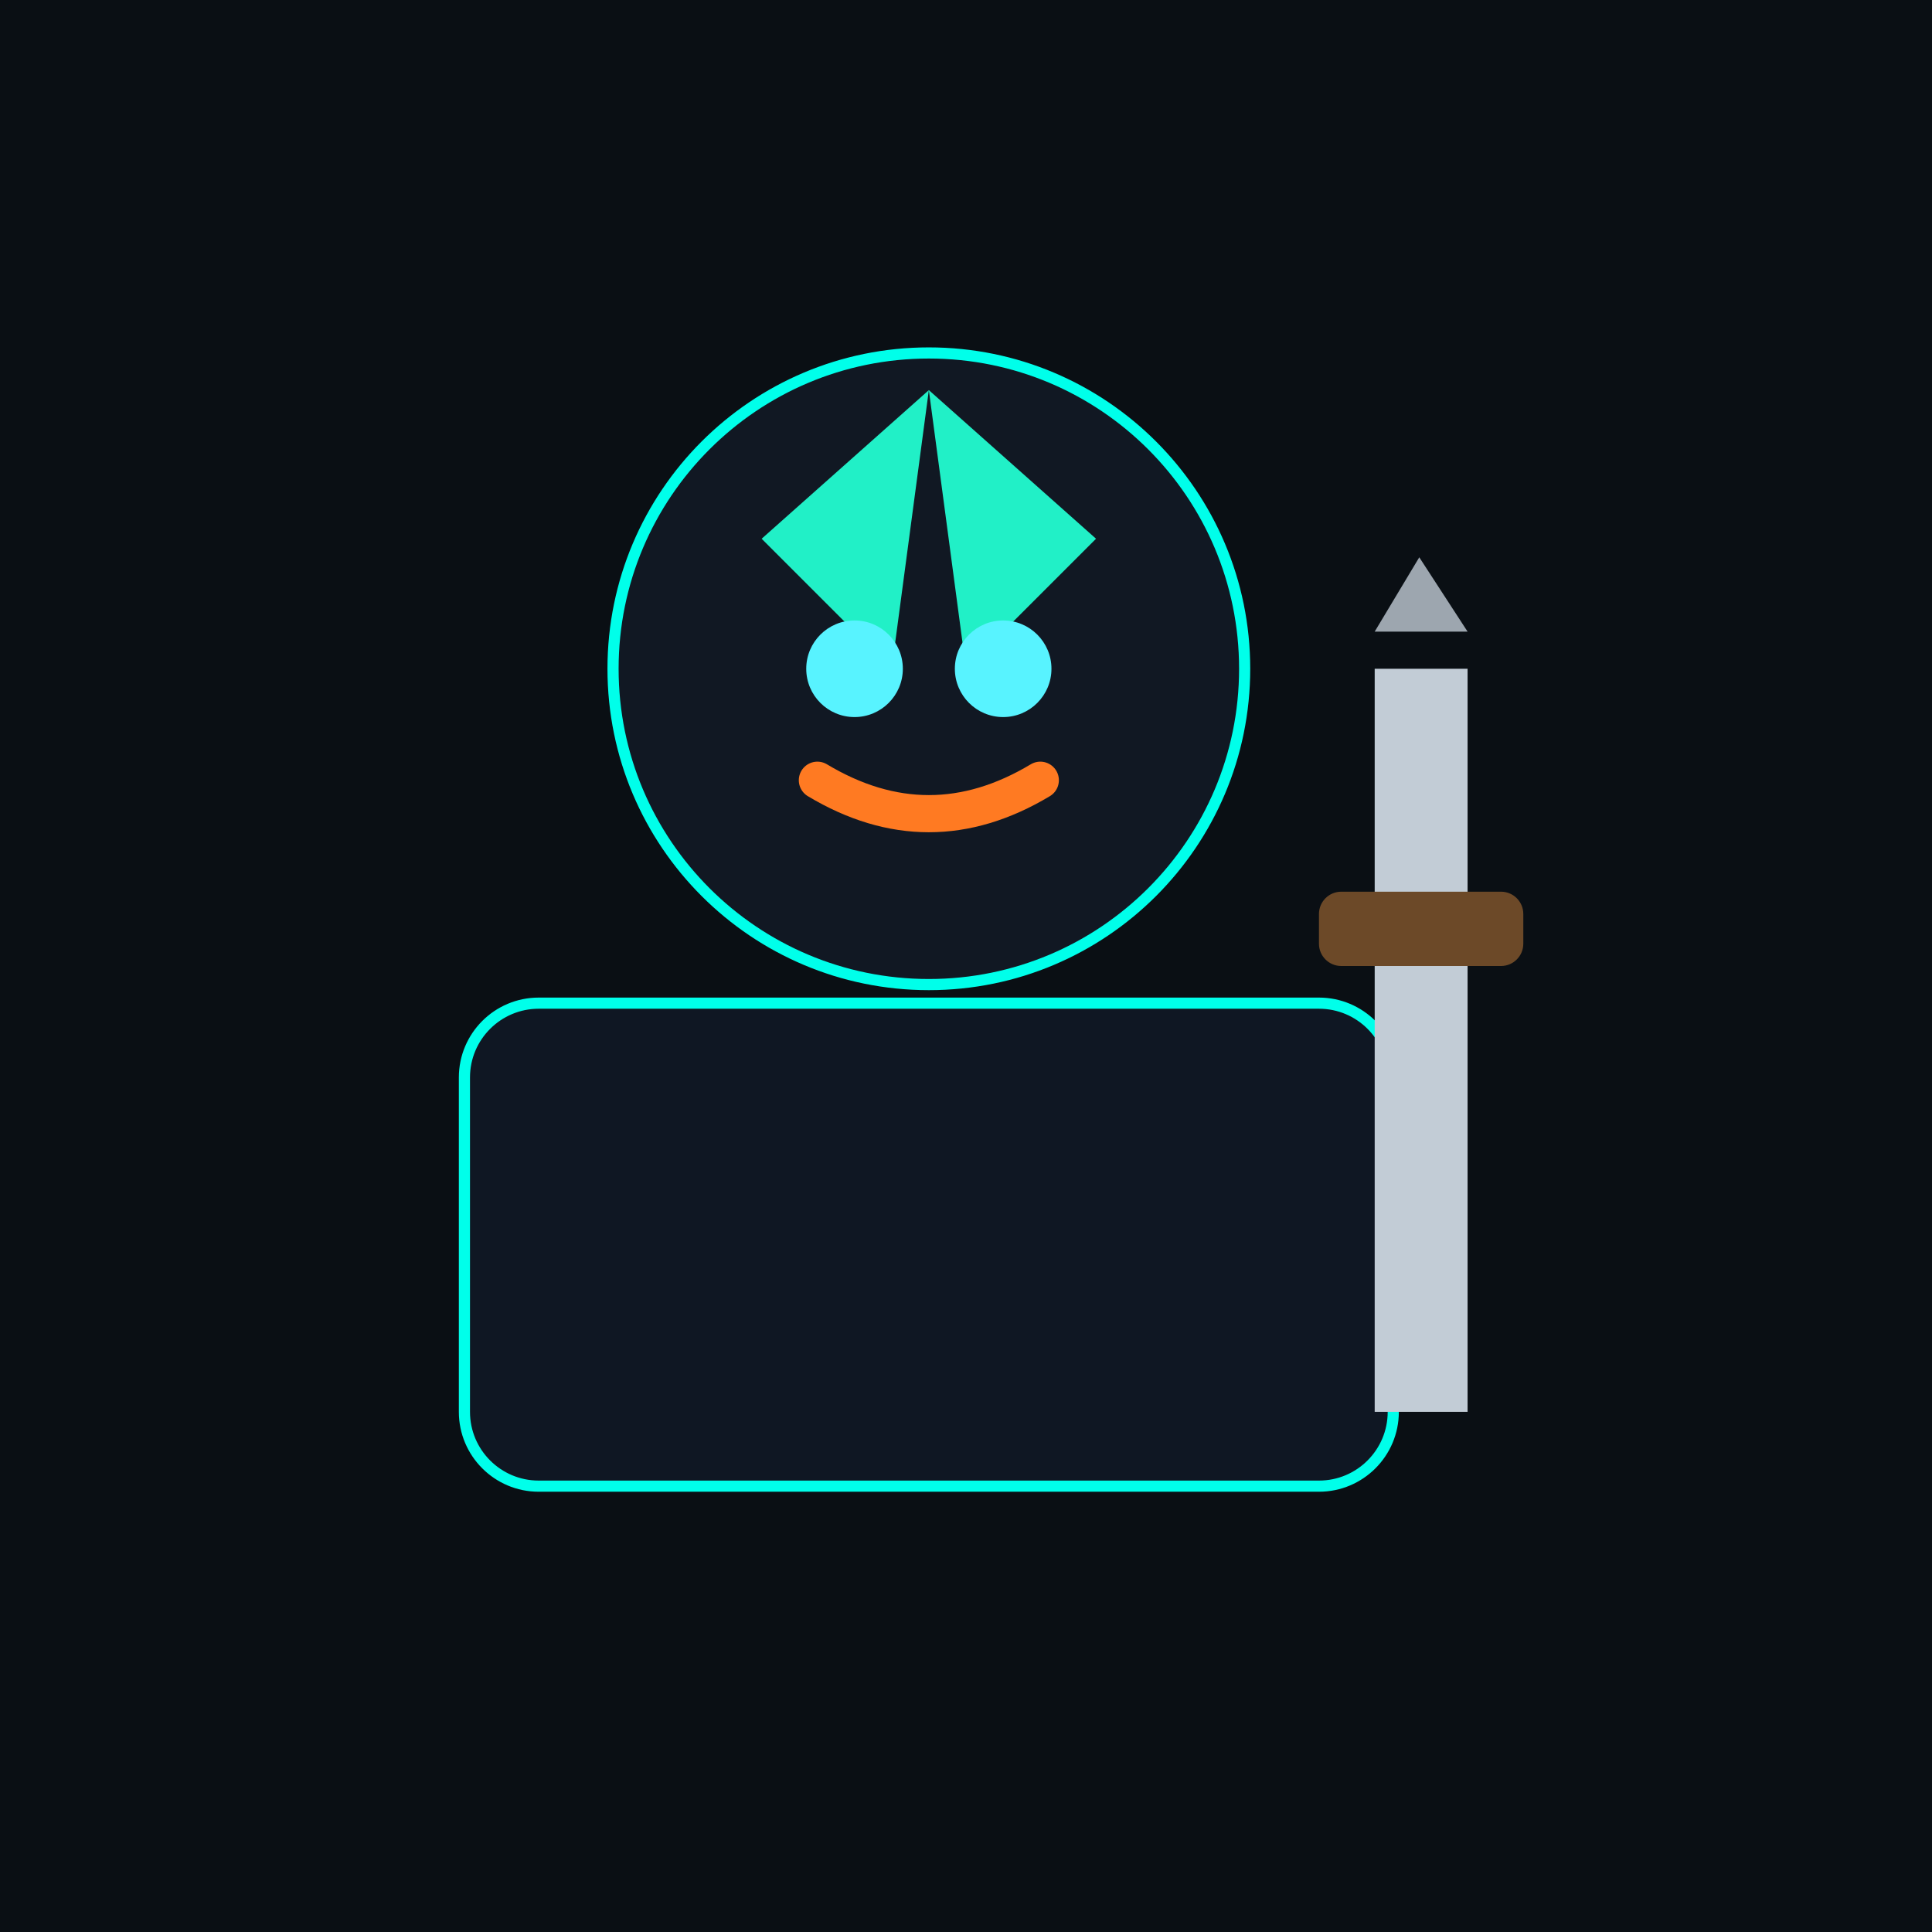
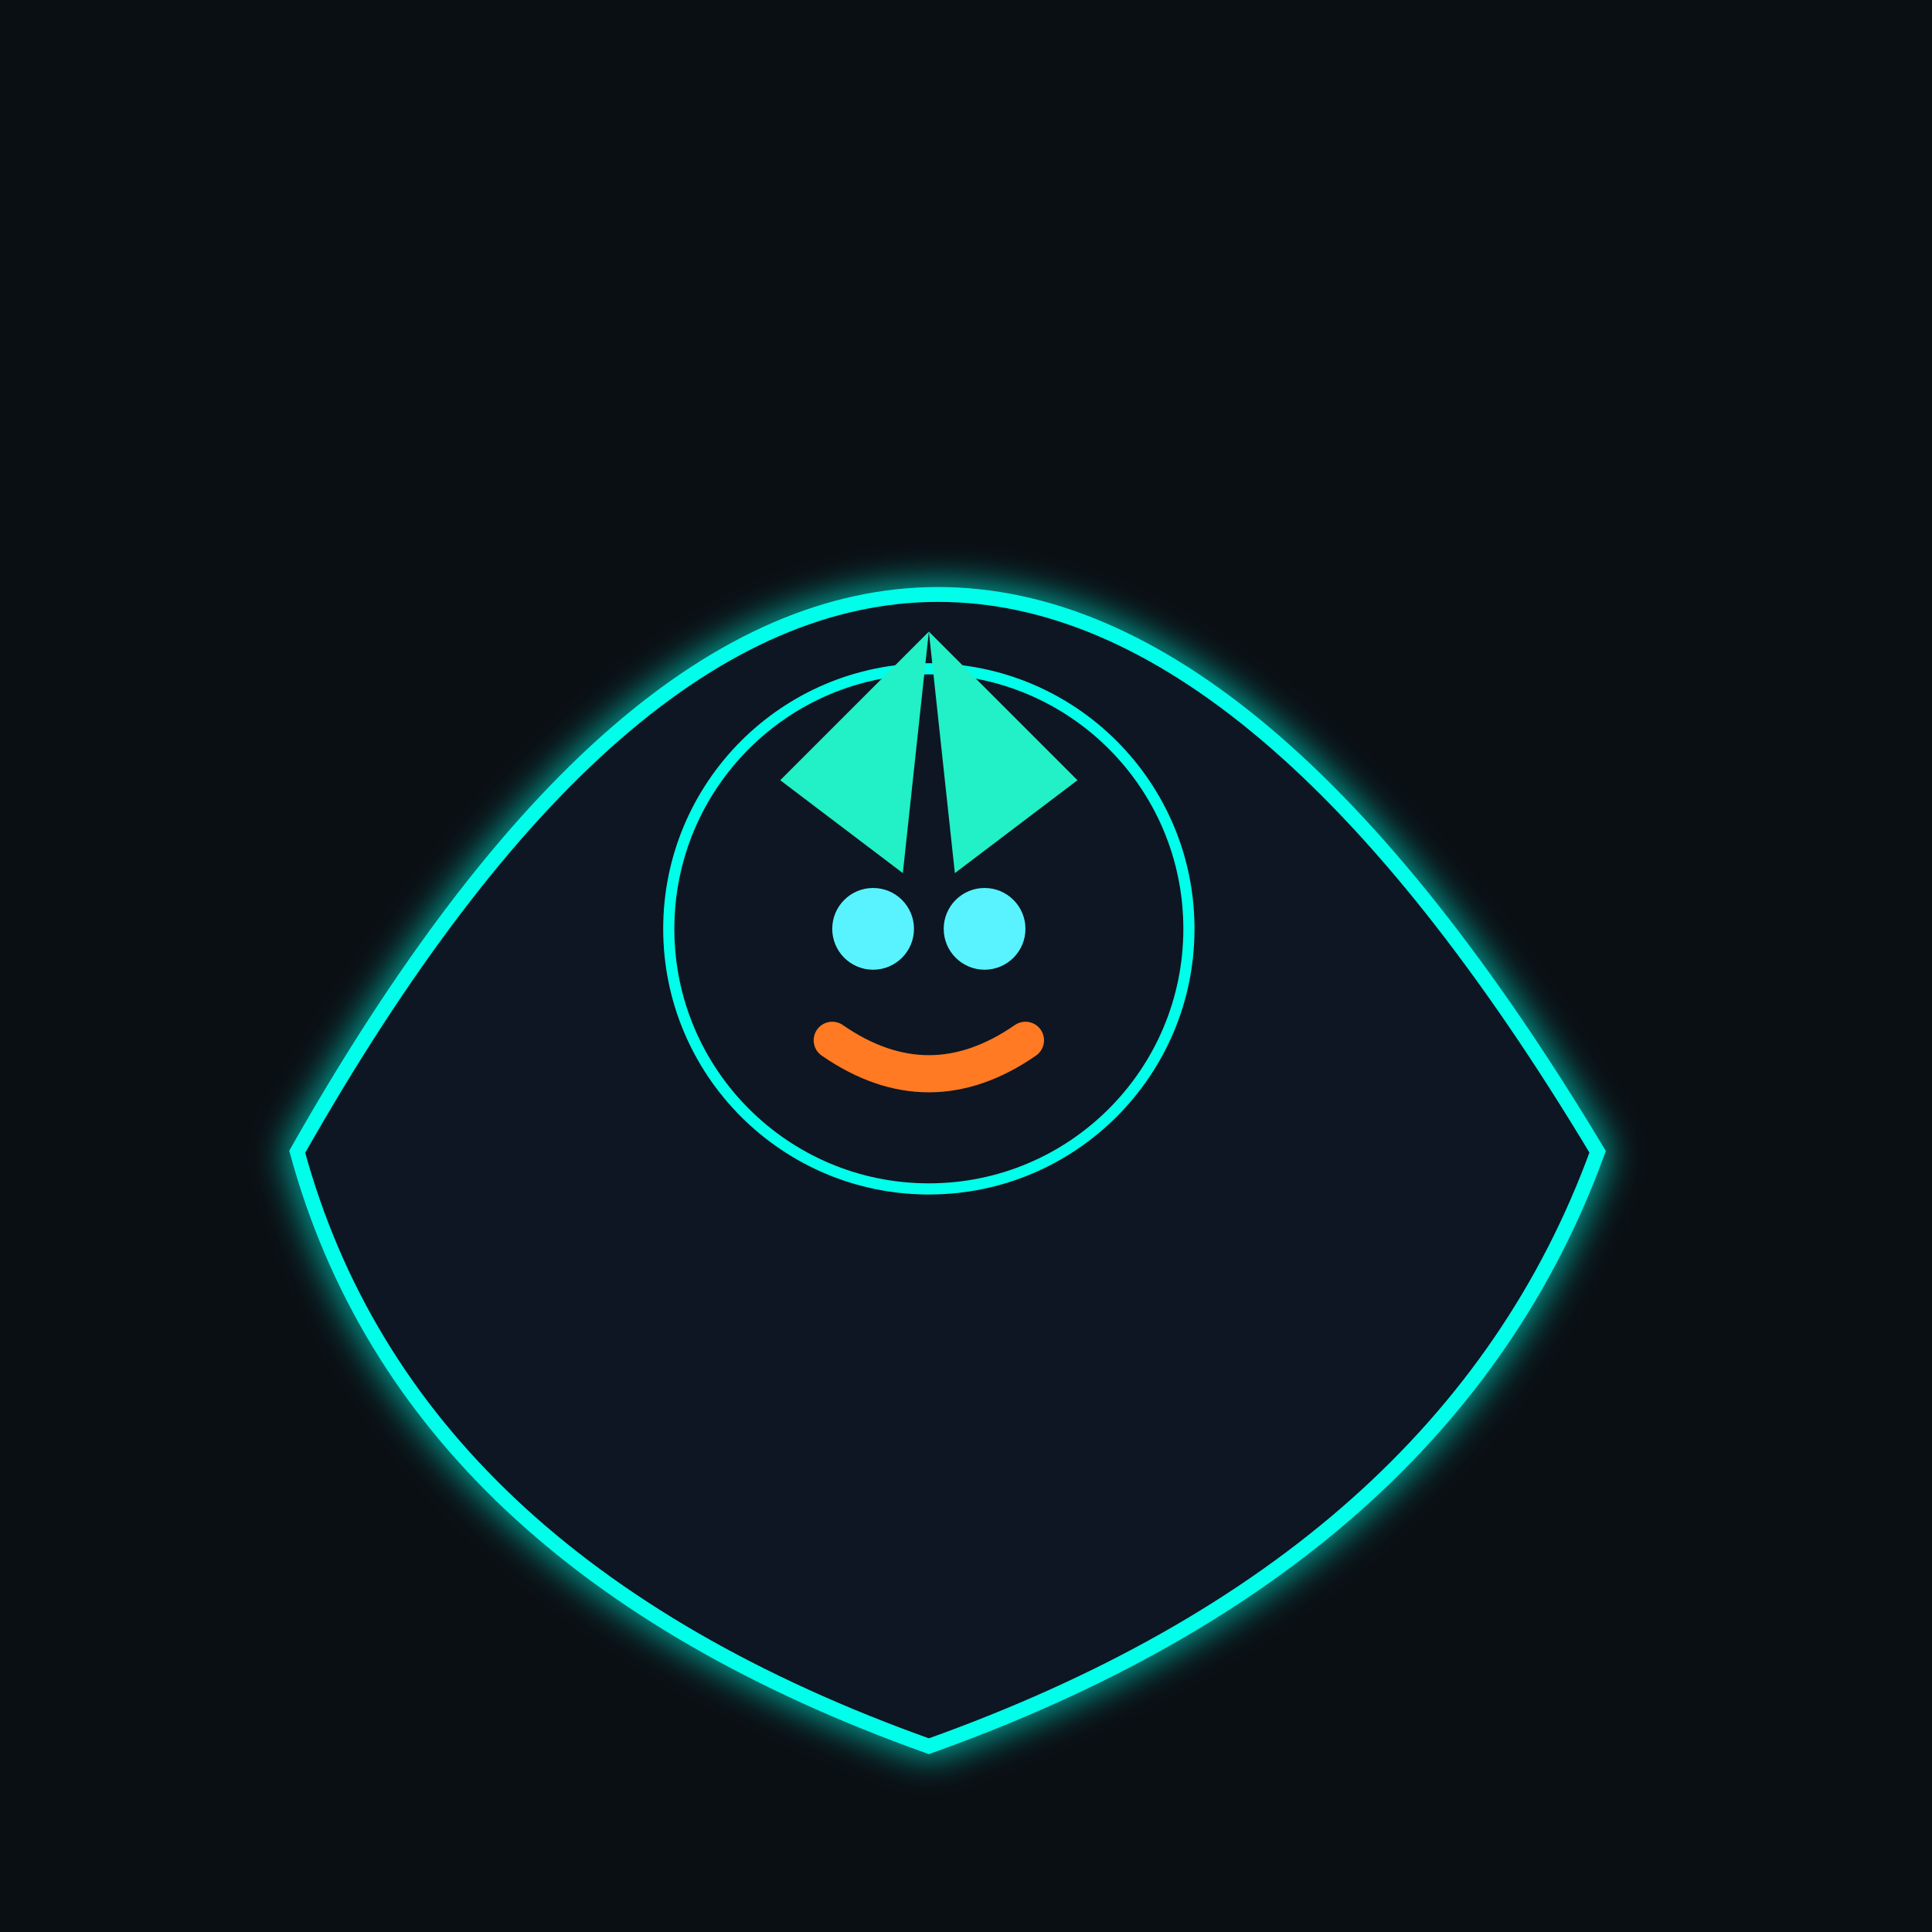
<svg xmlns="http://www.w3.org/2000/svg" width="520" height="520" viewBox="0 0 520 520">
+   <defs>
+     <filter id="gl">
+       <feGaussianBlur stdDeviation="5" result="b" />
+       <feMerge>
+         <feMergeNode in="b" />
+         <feMergeNode in="SourceGraphic" />
+       </feMerge>
+     </filter>
+   </defs>
  <rect width="520" height="520" fill="#0a0f14" />
-   <g transform="translate(50,60)">
-     <circle cx="200" cy="120" r="85" fill="#111823" stroke="#00ffea" stroke-width="3" />
-     <path d="M155 85 L200 45 L190 120 Z" fill="#21f0c7" />
-     <path d="M245 85 L200 45 L210 120 Z" fill="#21f0c7" />
-     <circle cx="180" cy="120" r="13" fill="#58f3ff" />
-     <circle cx="220" cy="120" r="13" fill="#58f3ff" />
-     <path d="M170 150 Q200 168 230 150" stroke="#ff7a22" stroke-width="10" stroke-linecap="round" fill="none" />
-     <rect x="75" y="210" width="250" height="130" rx="20" fill="#0f1723" stroke="#00ffea" stroke-width="3" />
-     <rect x="320" y="120" width="25" height="200" fill="#c2ccd6" />
-     <polygon points="320,110 345,110 332,90" fill="#9da6af" />
-     <rect x="305" y="180" width="55" height="20" rx="6" fill="#6c4928" />
+   <g transform="translate(70,50)" filter="url(#gl)">
+     <path d="M10 260 Q180 -40 360 260 Q320 370 180 420 Q40 370 10 260Z" fill="#0e1520" stroke="#00ffea" stroke-width="4" />
+     <circle cx="180" cy="200" r="70" fill="#101621" stroke="#00ffea" stroke-width="3" />
+     <path d="M140 160 L180 120 L173 185 Z" fill="#21f0c7" />
+     <path d="M220 160 L180 120 L187 185 Z" fill="#21f0c7" />
+     <circle cx="165" cy="200" r="11" fill="#58f3ff" />
+     <circle cx="195" cy="200" r="11" fill="#58f3ff" />
+     <path d="M154 230 Q180 248 206 230" stroke="#ff7a22" stroke-width="10" fill="none" stroke-linecap="round" />
  </g>
</svg>
